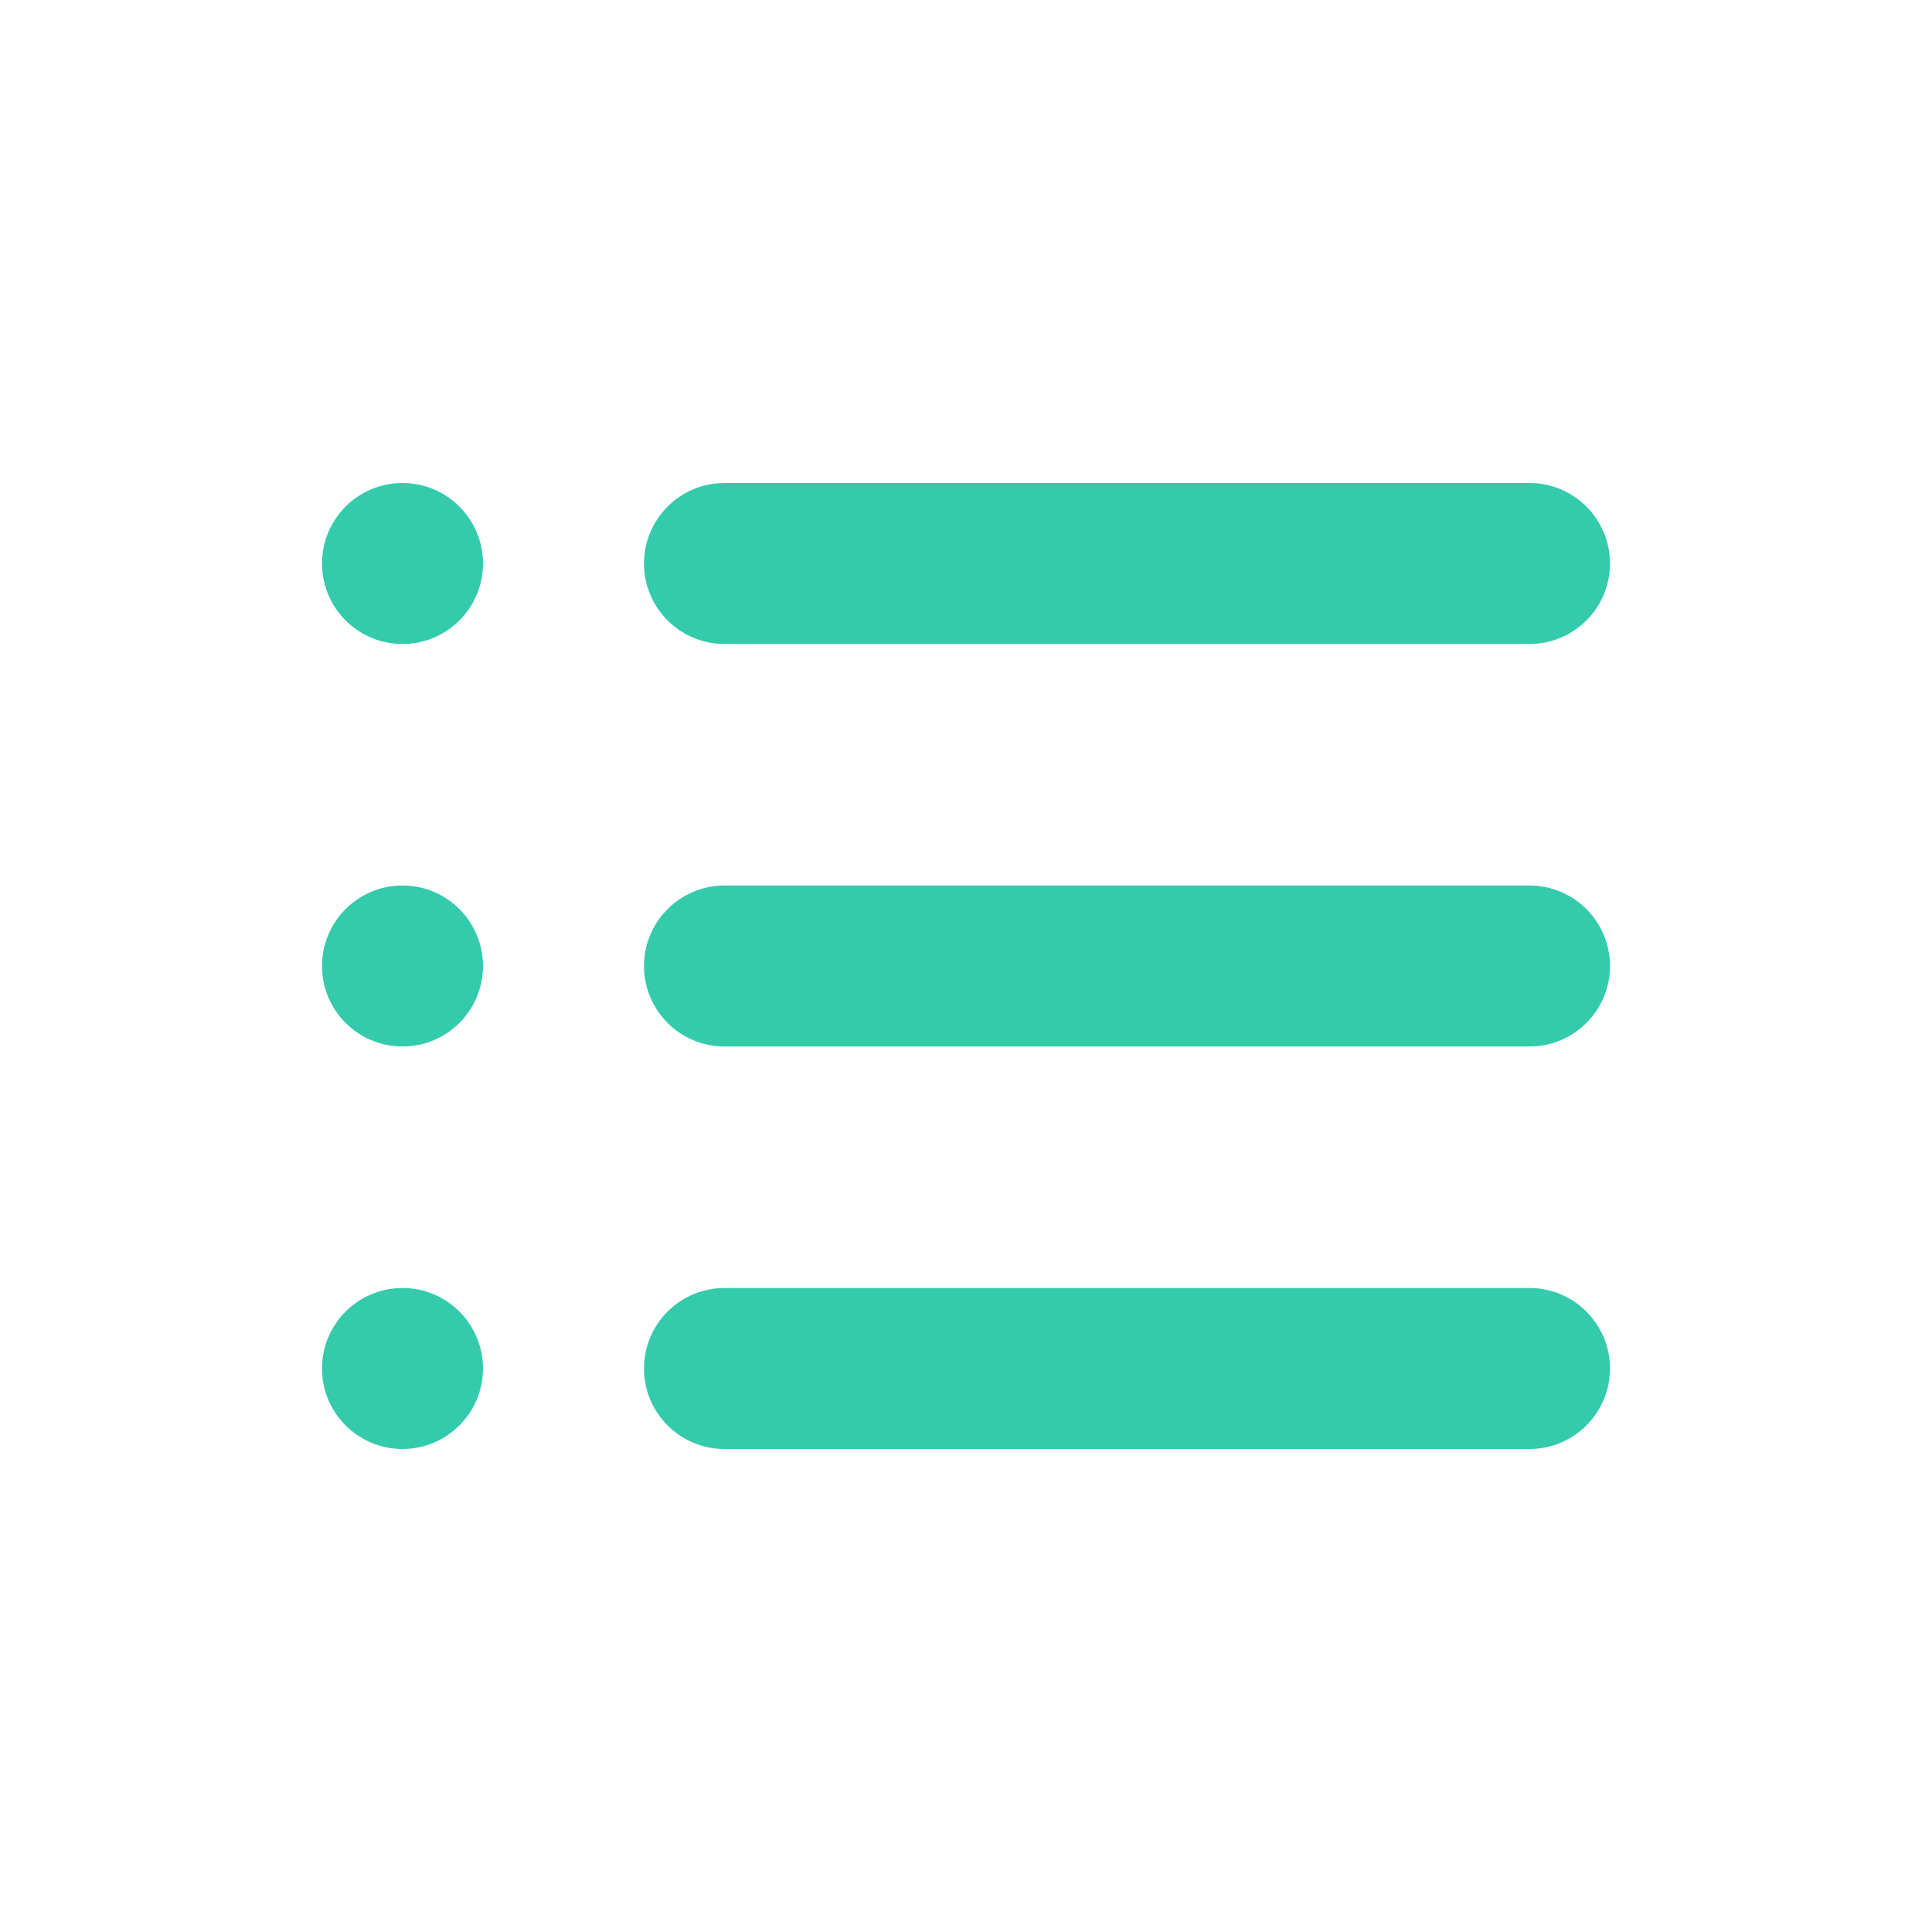
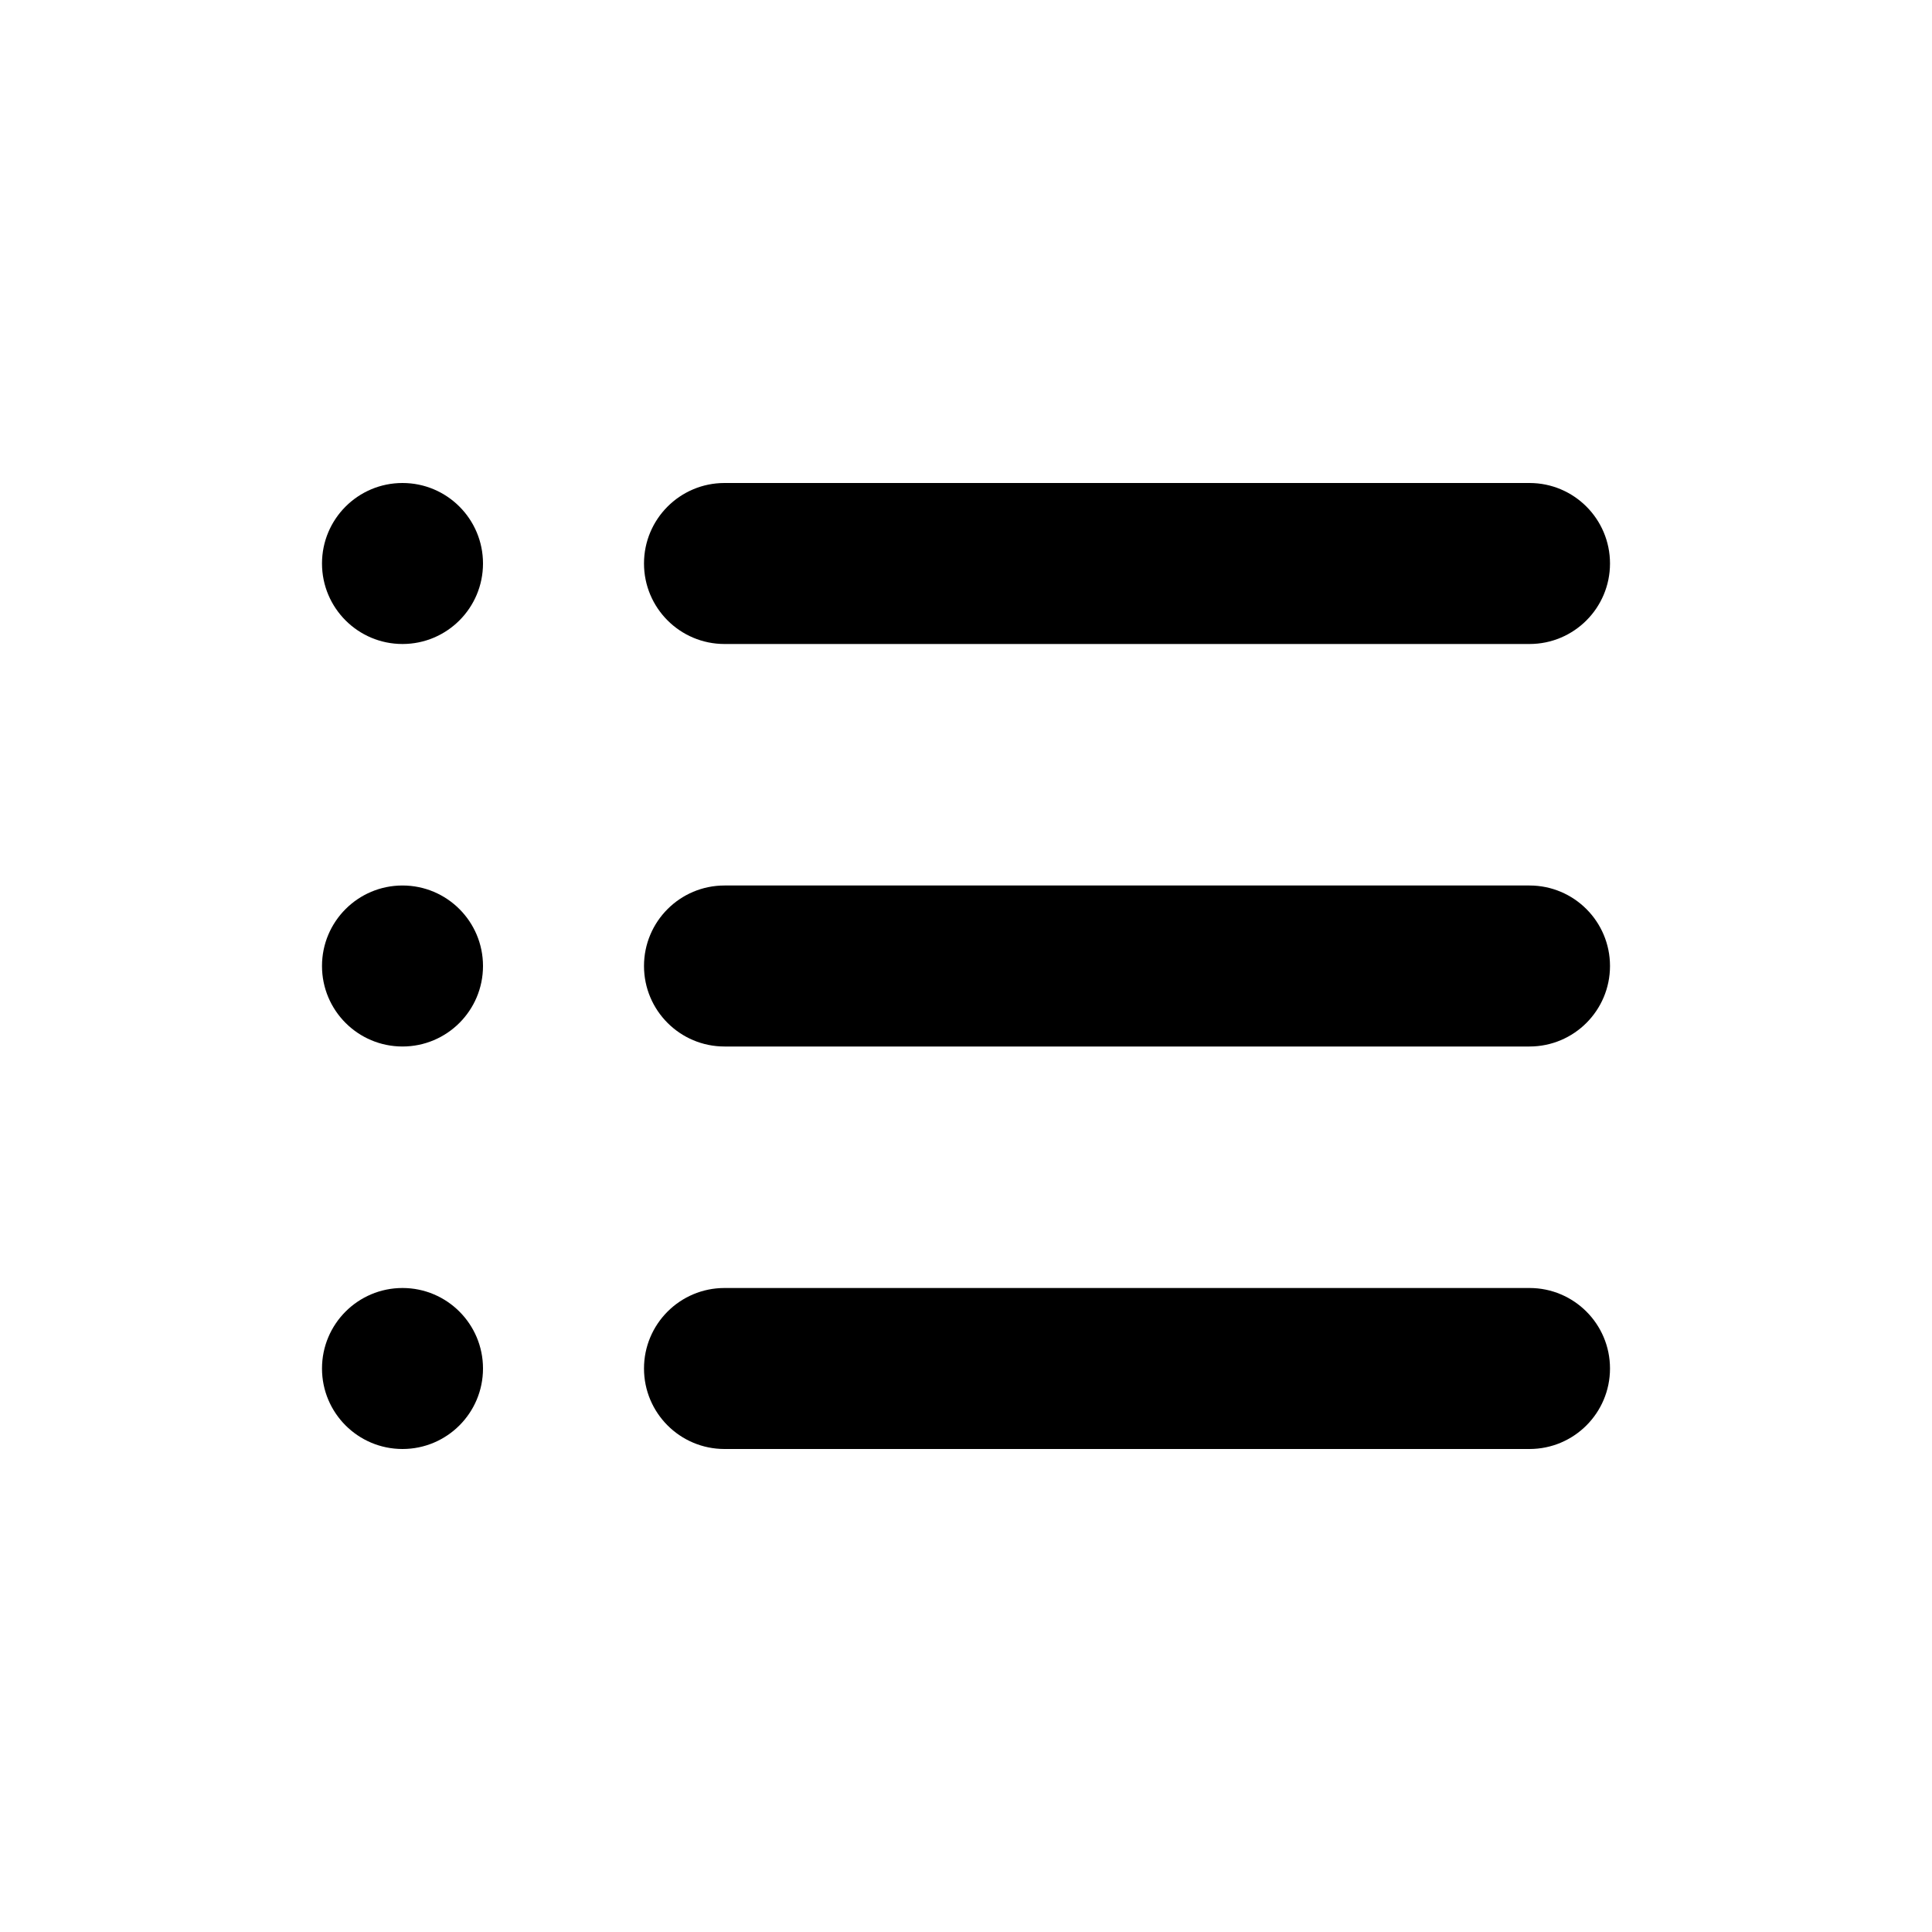
- <svg xmlns="http://www.w3.org/2000/svg" height="100px" width="100px" fill="#34cbad" viewBox="0 0 24 24" x="0px" y="0px">
+ <svg xmlns="http://www.w3.org/2000/svg" height="100px" width="100px" fill="currentColor" viewBox="0 0 24 24" x="0px" y="0px">
  <path d="M19,8H9A1,1,0,0,1,9,6H19a1,1,0,0,1,0,2Z" />
  <path d="M19,13H9a1,1,0,0,1,0-2H19a1,1,0,0,1,0,2Z" />
  <path d="M19,18H9a1,1,0,0,1,0-2H19a1,1,0,0,1,0,2Z" />
  <circle cx="5" cy="7" r="1" />
  <circle cx="5" cy="12" r="1" />
  <circle cx="5" cy="17" r="1" />
</svg>
